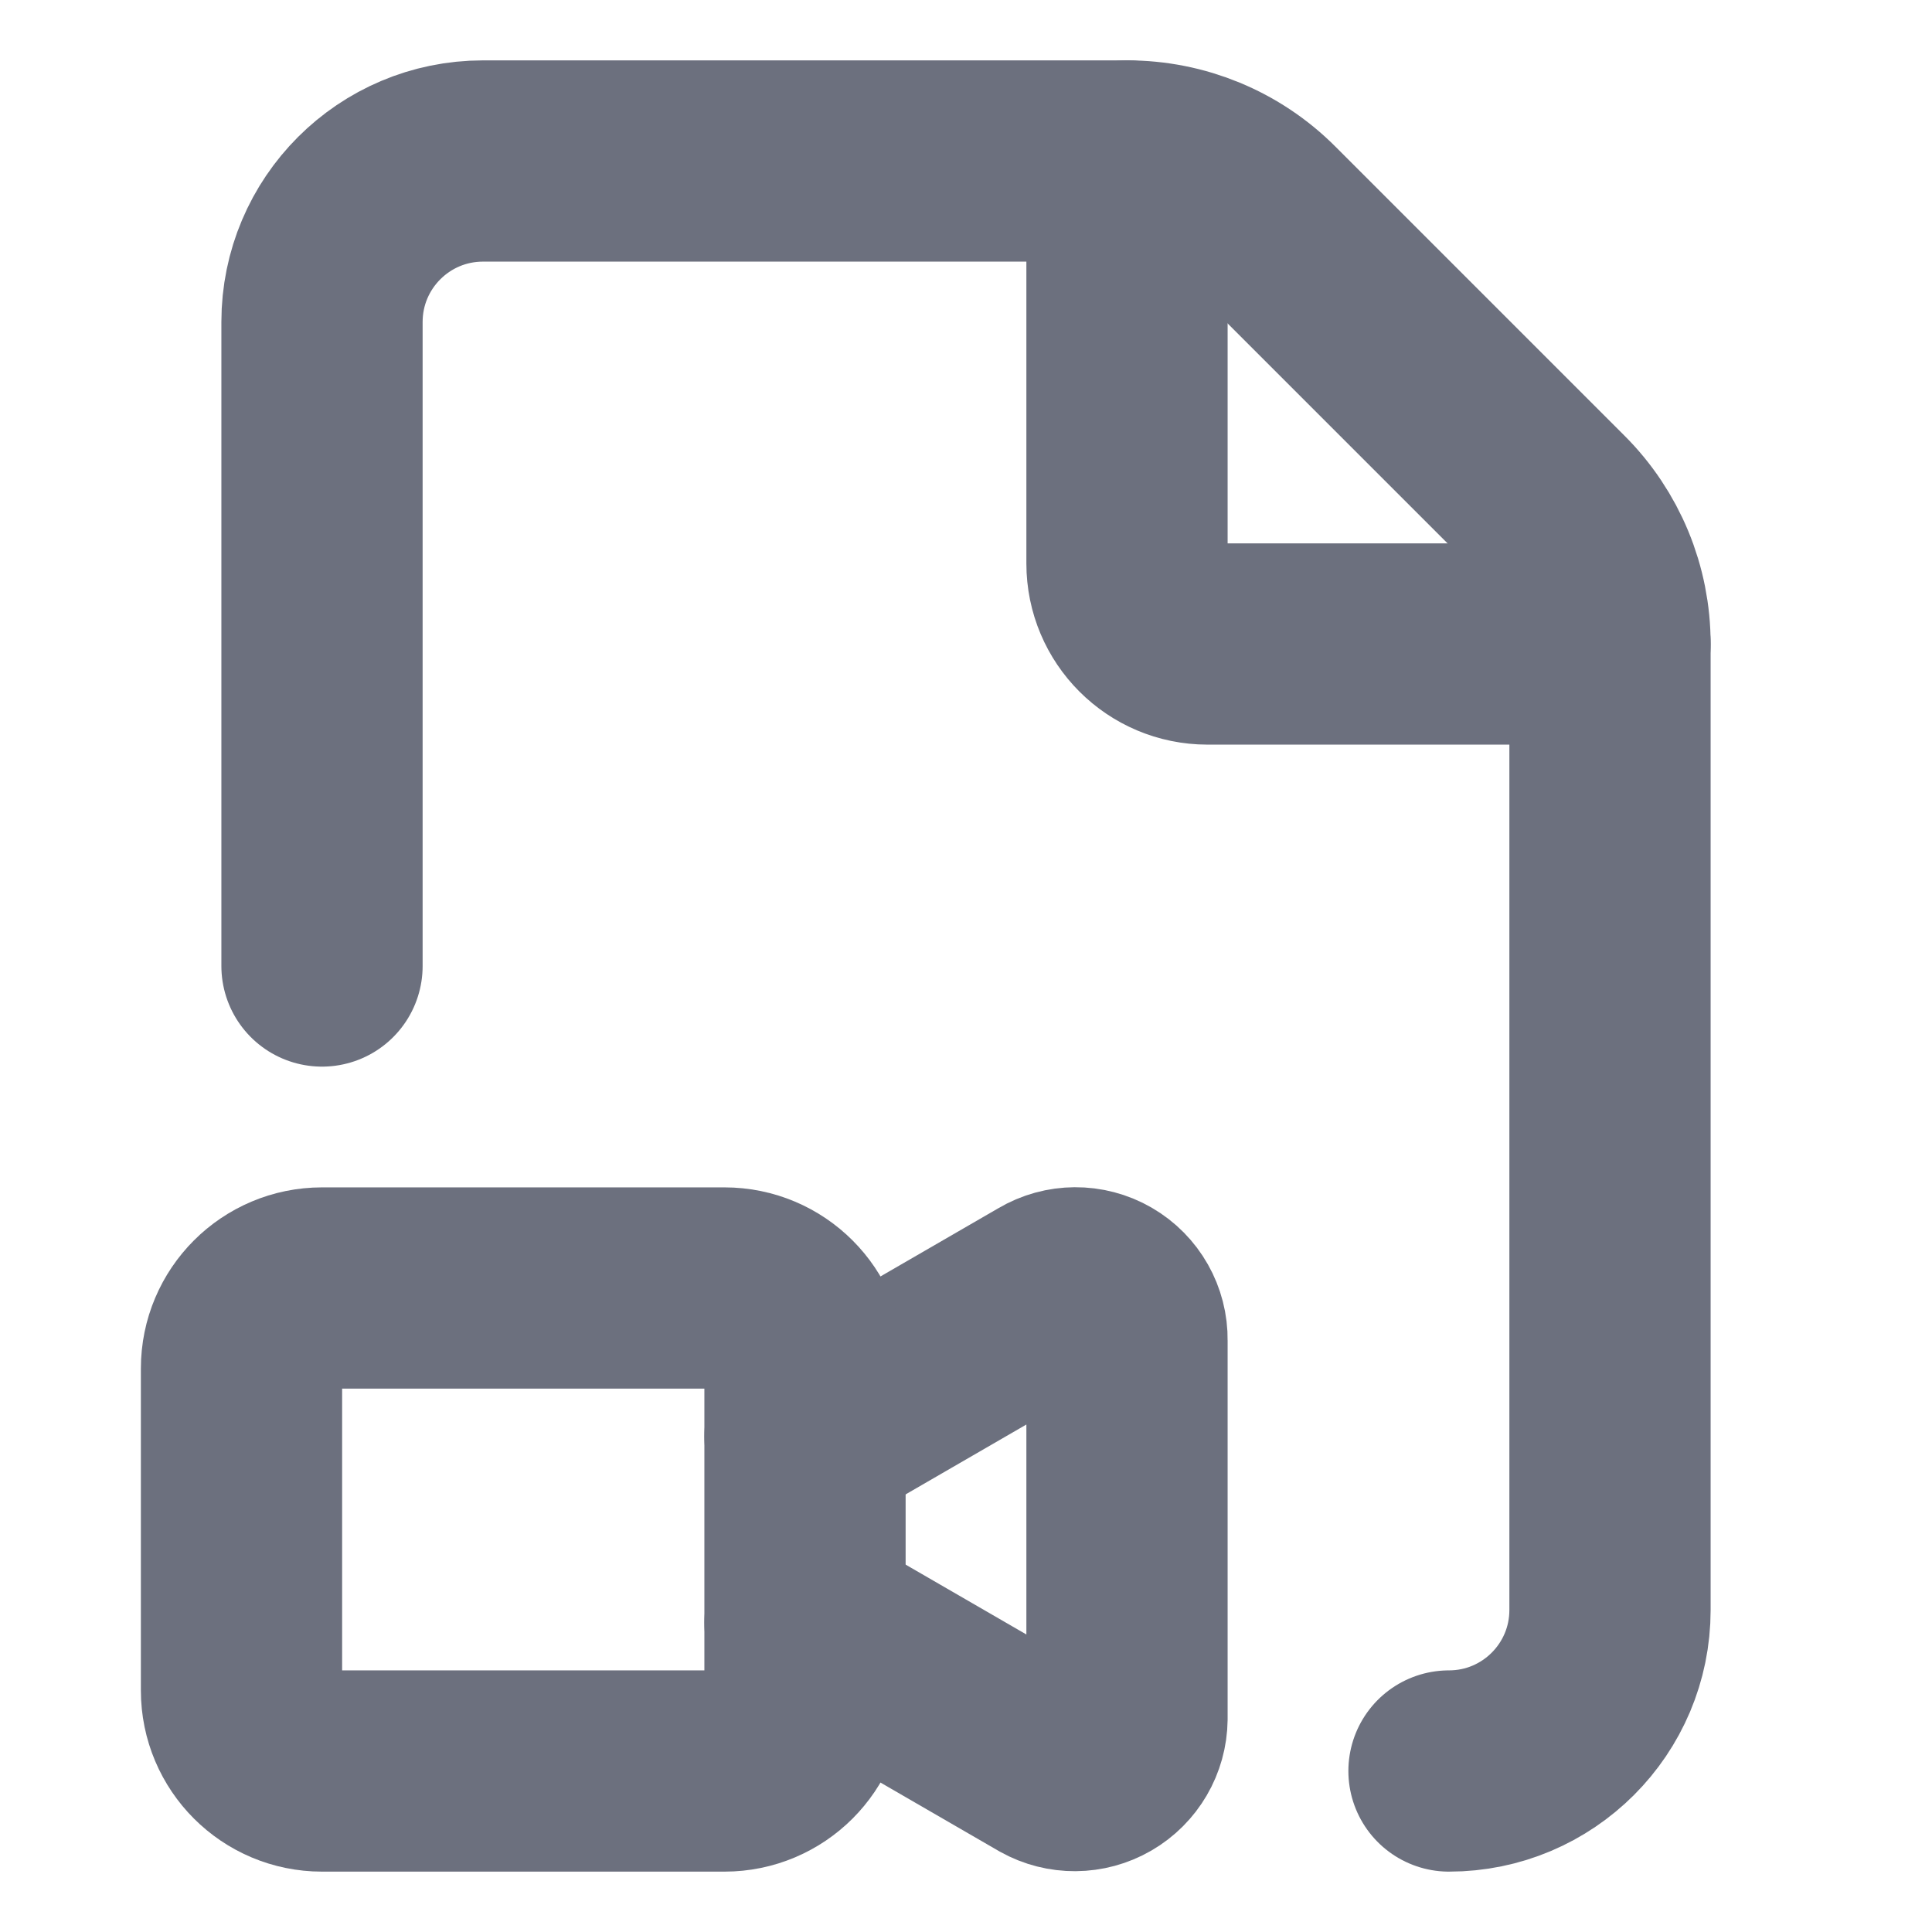
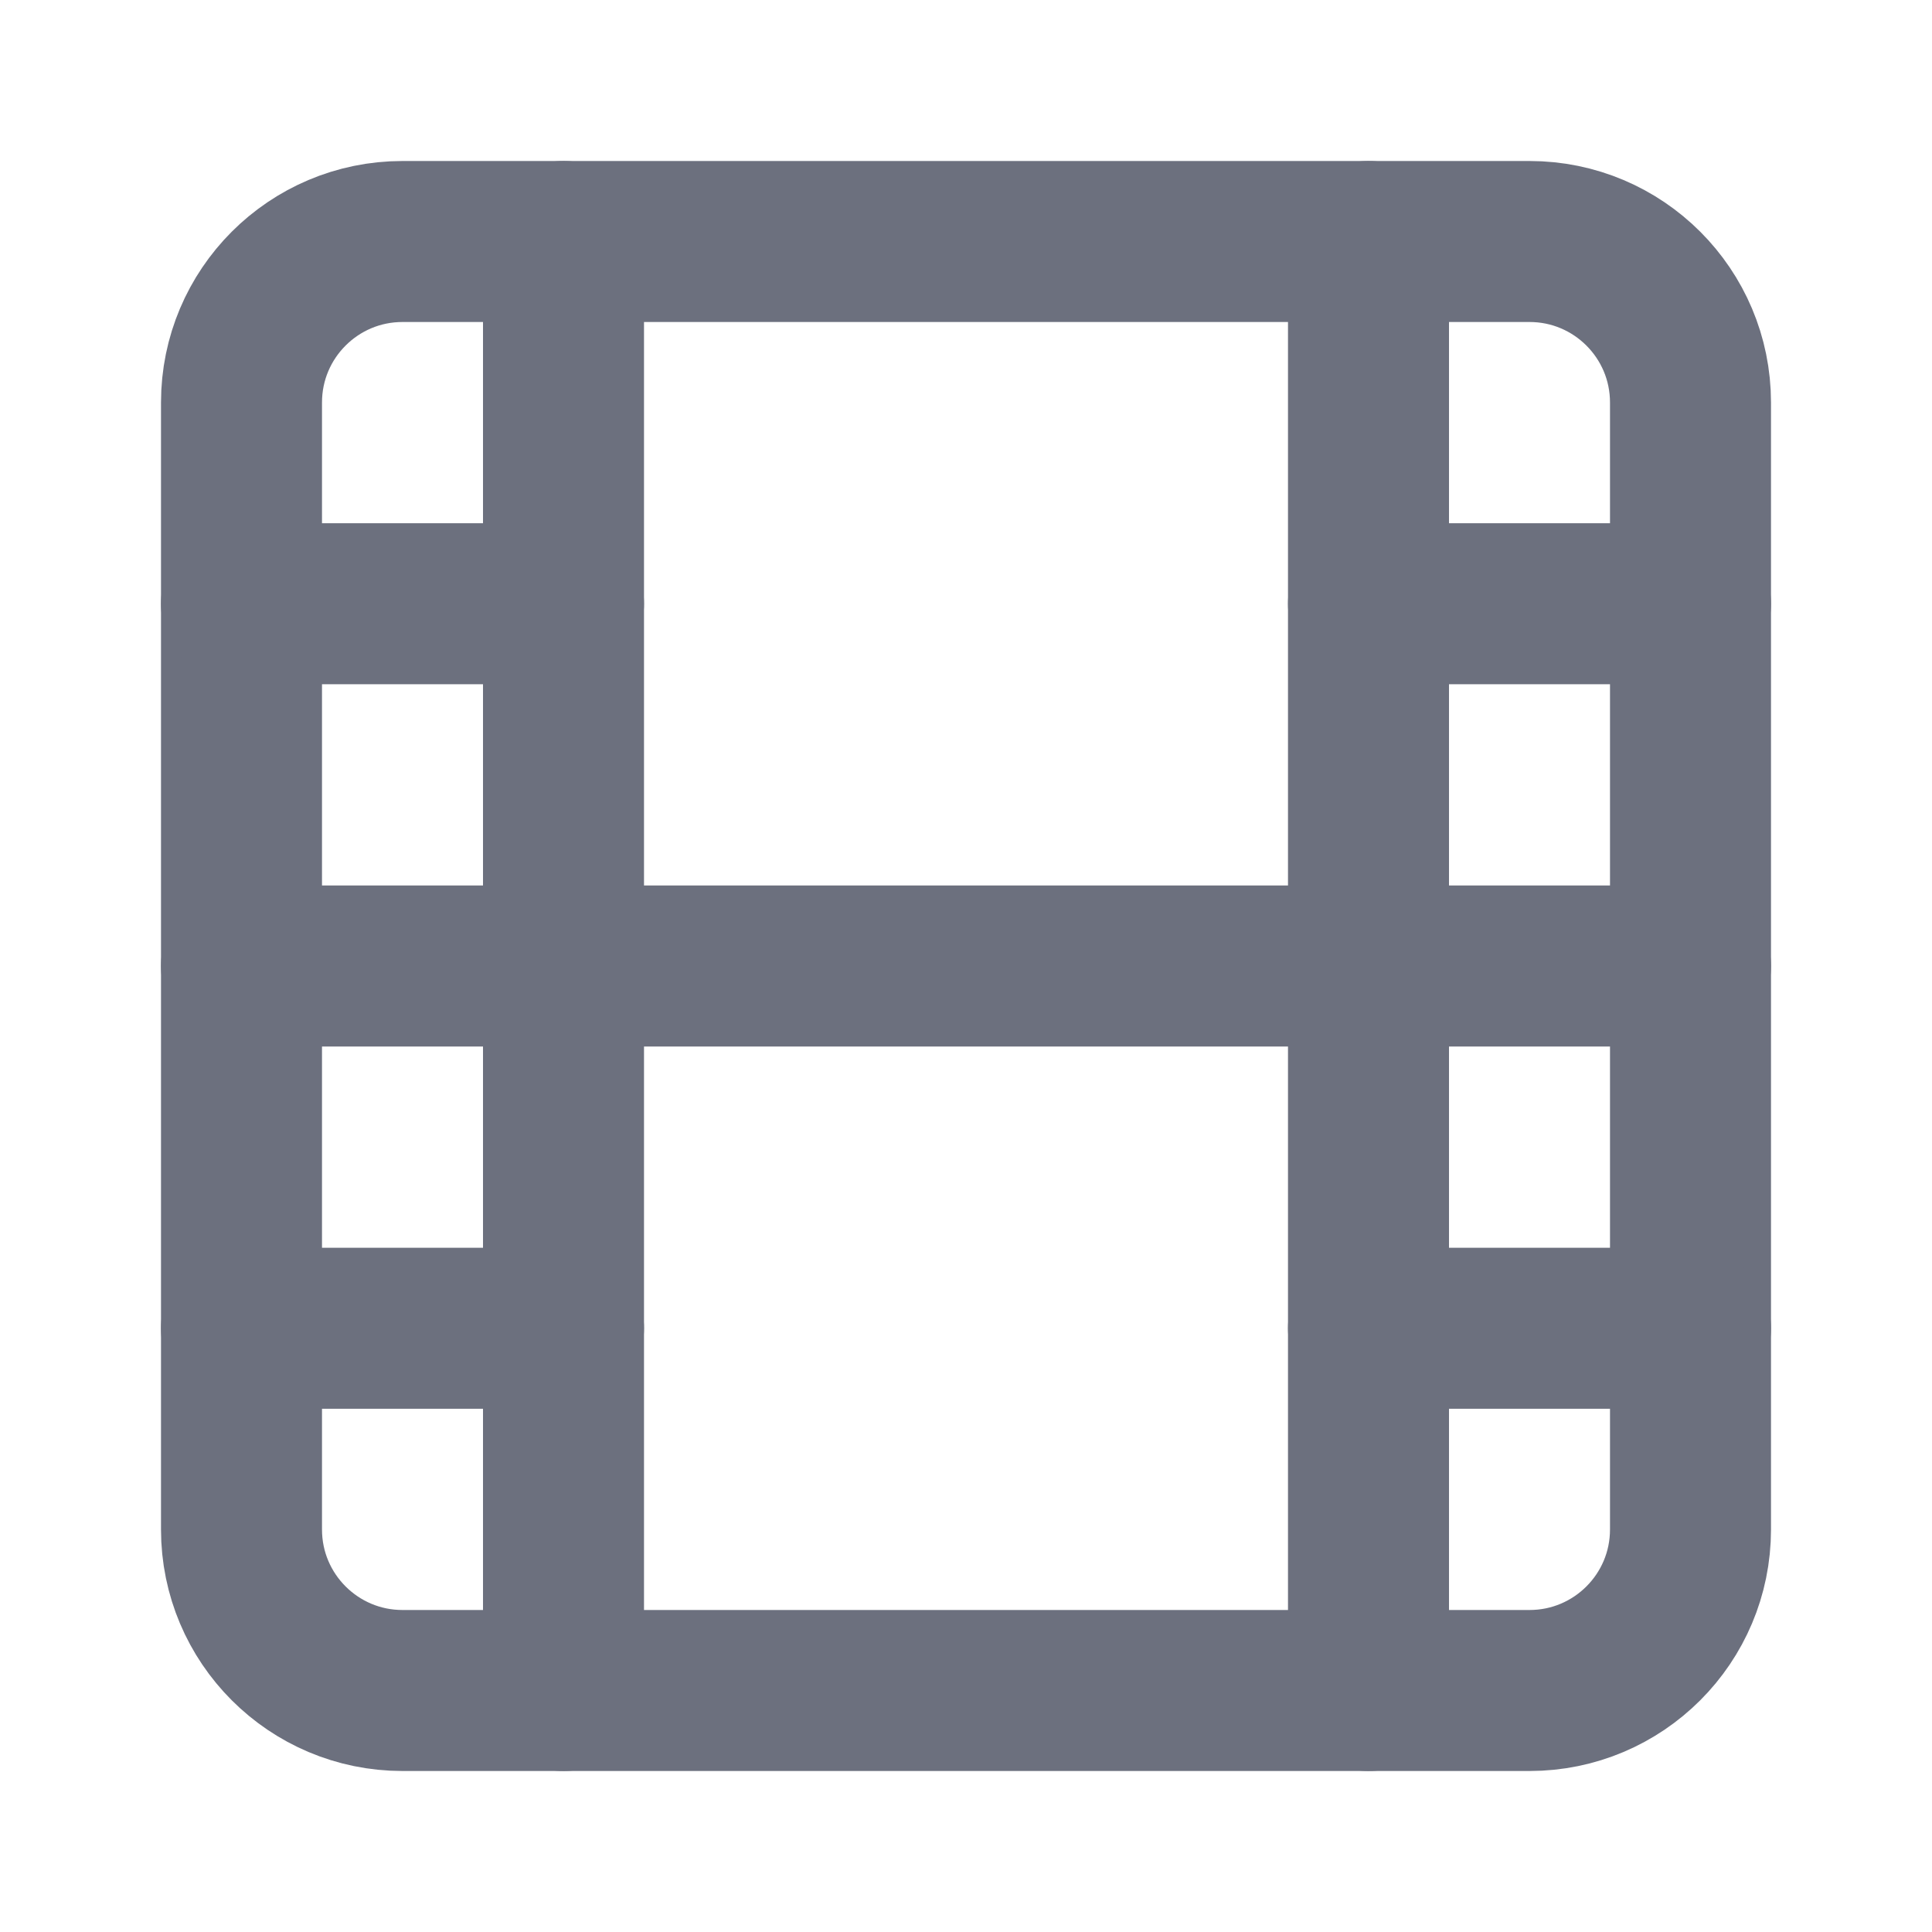
- <svg xmlns="http://www.w3.org/2000/svg" width="16" height="16" viewBox="0 0 24 24" fill="none" stroke="#6C707E" stroke-width="2.5" stroke-linecap="round" stroke-linejoin="round">
-   <path d="M4 12V4a2 2 0 0 1 2-2h8a2.4 2.4 0 0 1 1.706.706l3.588 3.588A2.4 2.4 0 0 1 20 8v12a2 2 0 0 1-2 2" />
-   <path d="M14 2v5a1 1 0 0 0 1 1h5" />
-   <path d="m10 17.843 3.033-1.755a.64.64 0 0 1 .967.56v4.704a.65.65 0 0 1-.967.56L10 20.157" />
-   <rect width="7" height="6" x="3" y="16" rx="1" />
+ <svg xmlns="http://www.w3.org/2000/svg" width="16" height="16" viewBox="0 0 24 24" fill="none" stroke="#6C707E" stroke-width="2" stroke-linecap="round" stroke-linejoin="round">
+   <rect width="18" height="18" x="3" y="3" rx="2" />
+   <path d="M7 3v18" />
+   <path d="M3 7.5h4" />
+   <path d="M3 12h18" />
+   <path d="M3 16.5h4" />
+   <path d="M17 3v18" />
+   <path d="M17 7.5h4" />
+   <path d="M17 16.5h4" />
</svg>
